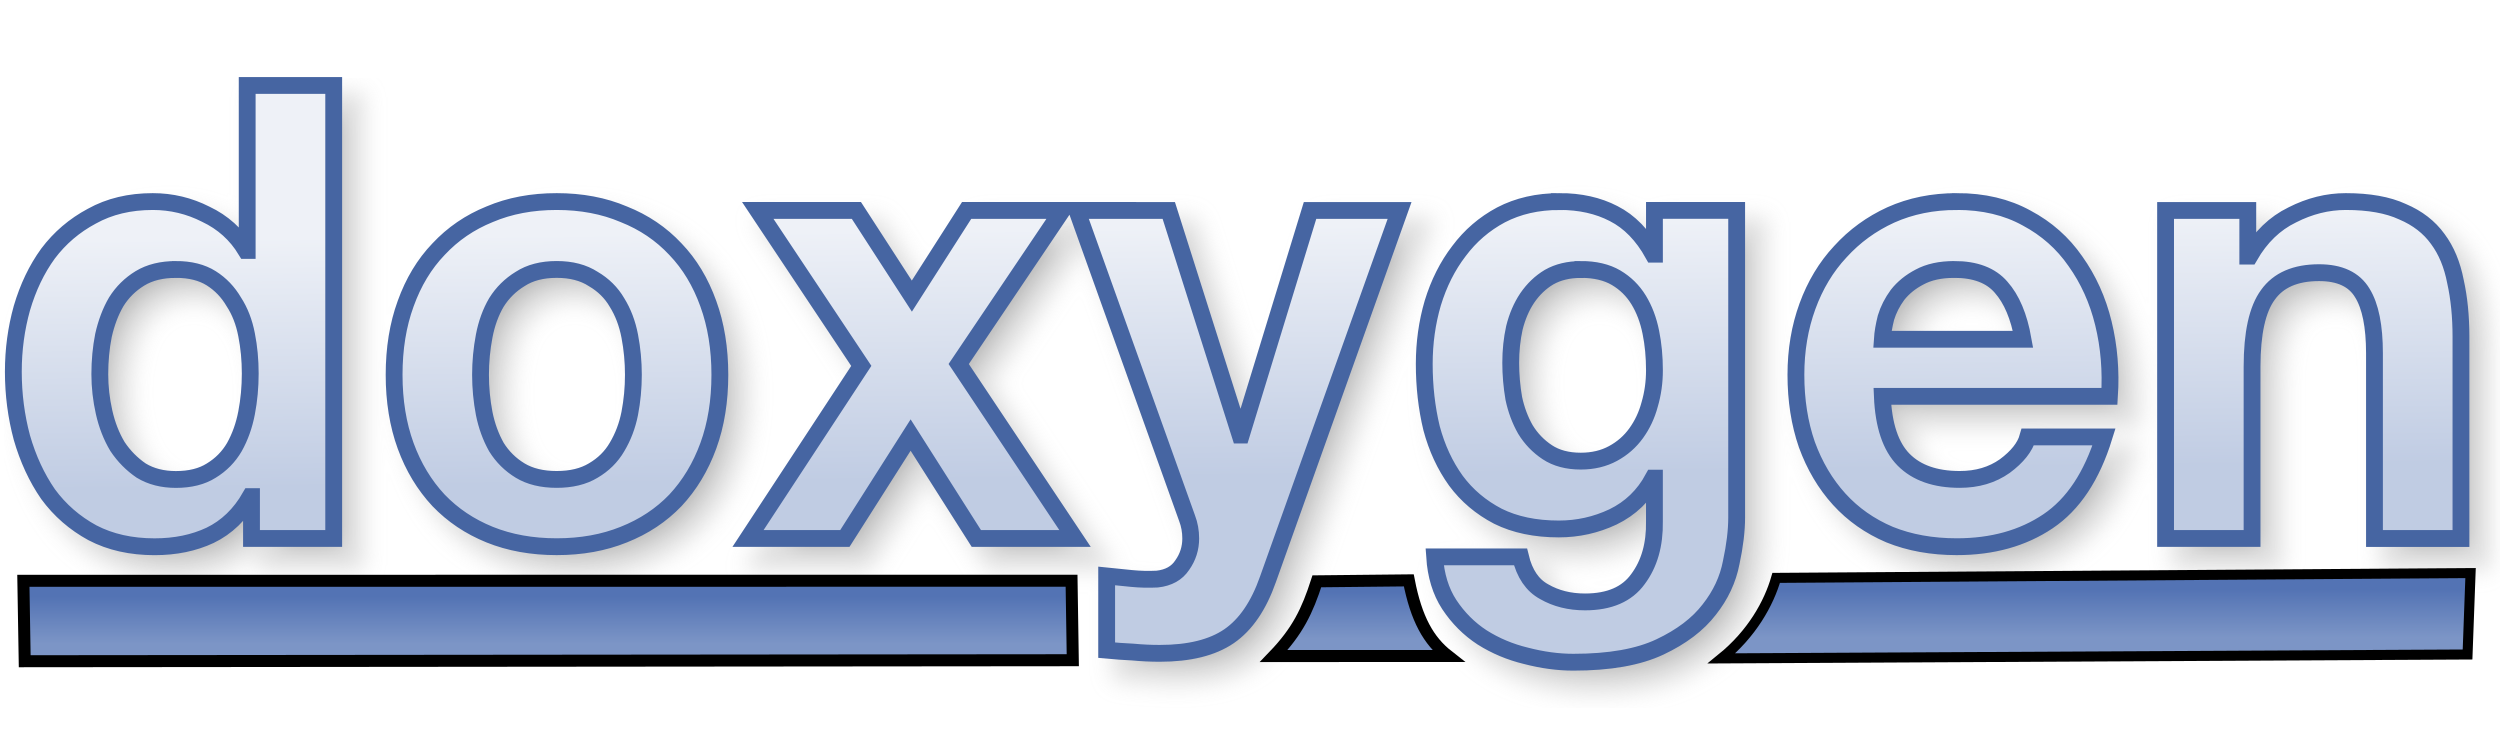
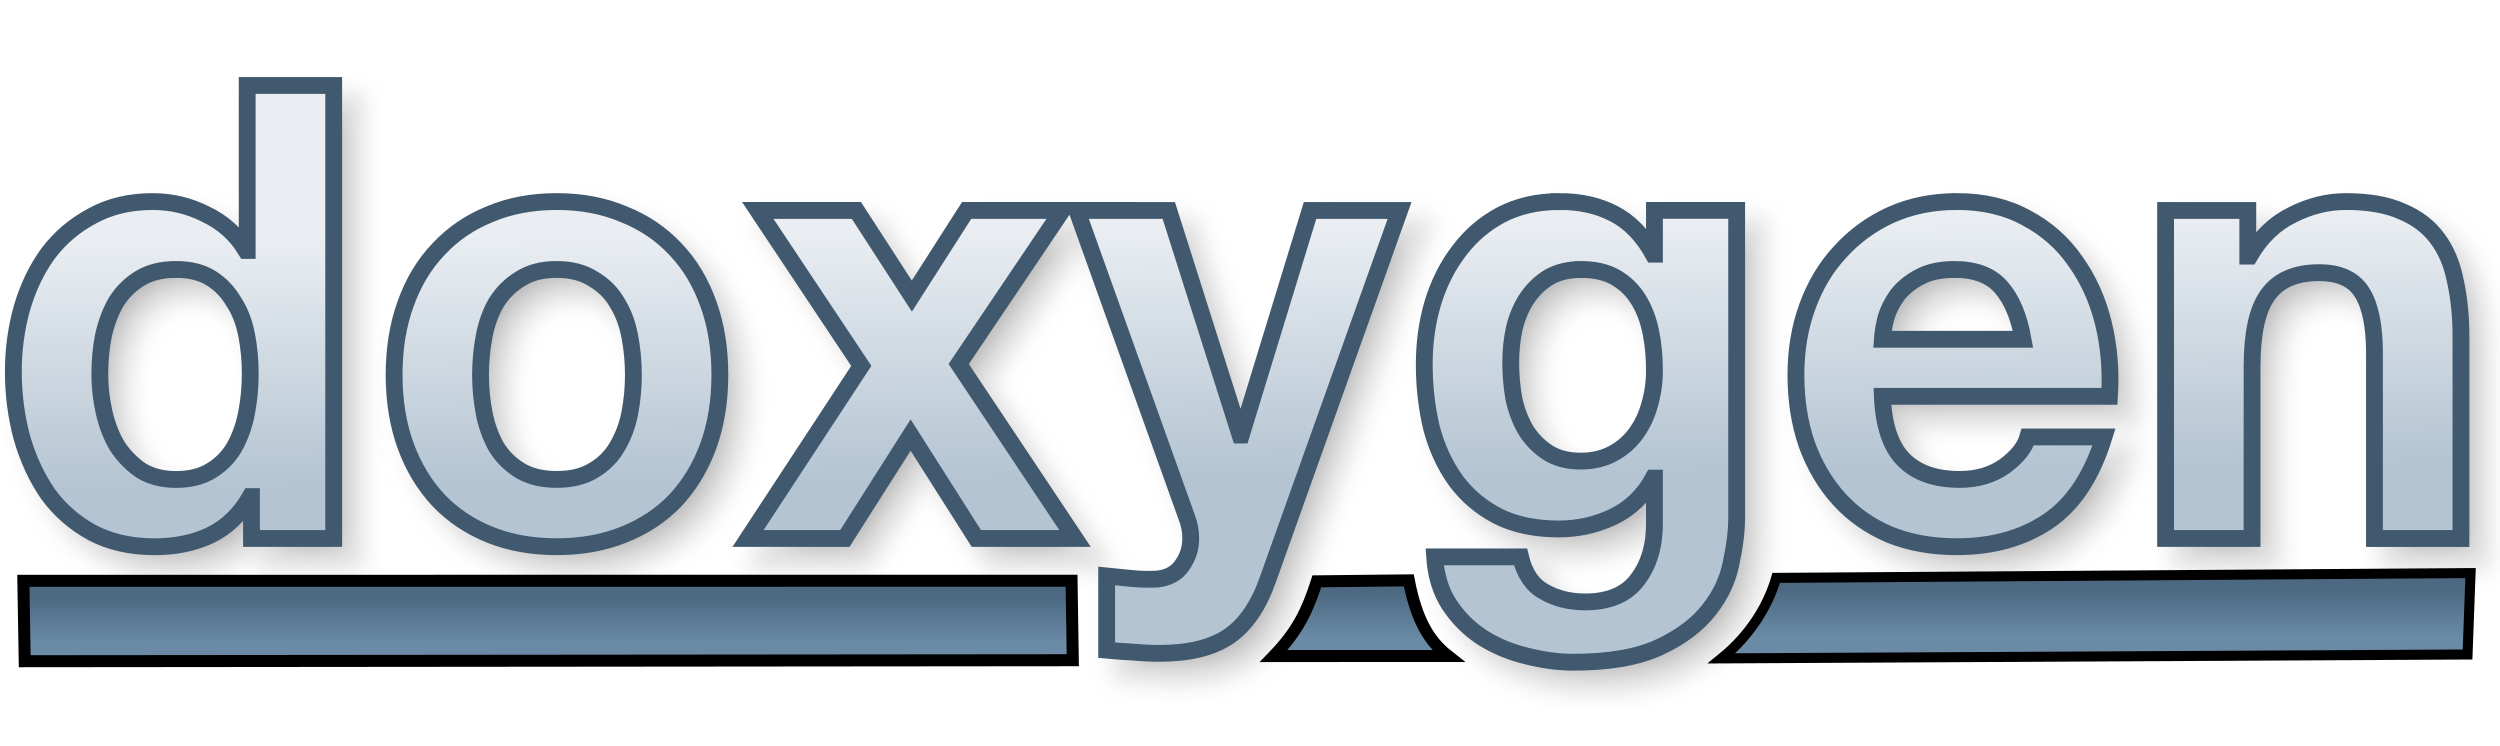
<svg xmlns="http://www.w3.org/2000/svg" xmlns:xlink="http://www.w3.org/1999/xlink" version="1.1" viewBox="0 0 104 31">
  <defs>
    <linearGradient id="a">
-       <stop stop-color="#5373B4" offset="0" />
-       <stop stop-color="#7C95C6" offset="1" />
+       <stop stop-color="#4D6982" offset="0" />
+       <stop stop-color="#6A8AA6" offset="1" />
    </linearGradient>
    <linearGradient id="d" x1="31.474" x2="31.474" y1="24.821" y2="26.773" gradientUnits="userSpaceOnUse" xlink:href="#a" />
    <linearGradient id="c" x1="31.474" x2="31.474" y1="24.821" y2="26.773" gradientTransform="matrix(.6816 0 0 1.0248 72.391 -.91809)" gradientUnits="userSpaceOnUse" xlink:href="#a" />
    <linearGradient id="b" x1="56.295" x2="56.295" y1="24.622" y2="26.574" gradientUnits="userSpaceOnUse" xlink:href="#a" />
    <linearGradient id="e" x1="49.067" x2="48.956" y1="19.719" y2="9.523" gradientTransform="matrix(.97968 0 0 1.0207 -.25579 -.25579)" gradientUnits="userSpaceOnUse">
-       <stop stop-color="#C0CCE3" offset="0" />
-       <stop stop-color="#EEF1F7" offset="1" />
+       <stop stop-color="#B4C4D2" offset="0" />
+       <stop stop-color="#EAEEF2" offset="1" />
    </linearGradient>
    <filter id="f" x="-.011" y="-.045" width="1.021" height="1.091" color-interpolation-filters="sRGB">
      <feGaussianBlur stdDeviation="0.453" />
    </filter>
  </defs>
  <g>
    <path transform="translate(-2.5759 -27.848)" d="m13.609 32.203v6.863h-0.051c-0.405-0.669-0.963-1.171-1.672-1.506-0.692-0.352-1.428-0.527-2.205-0.527-0.963 0-1.807 0.203-2.533 0.607-0.726 0.387-1.334 0.906-1.824 1.557-0.473 0.651-0.835 1.409-1.088 2.272-0.236 0.845-0.355 1.724-0.355 2.639 0 0.95 0.119 1.864 0.355 2.744 0.253 0.88 0.615 1.663 1.088 2.35 0.49 0.669 1.107 1.207 1.85 1.611 0.743 0.387 1.604 0.58 2.584 0.58 0.861 0 1.631-0.158 2.307-0.475 0.692-0.334 1.25-0.872 1.672-1.611h0.051v1.742h3.42v-18.846zm12.875 4.83c-1.03 0-1.96 0.175-2.787 0.527-0.828 0.334-1.536 0.82-2.127 1.453-0.591 0.616-1.048 1.372-1.369 2.269-0.321 0.88-0.48 1.866-0.48 2.957s0.16 2.075 0.48 2.955c0.321 0.88 0.778 1.636 1.369 2.269 0.591 0.616 1.299 1.091 2.127 1.426 0.828 0.334 1.757 0.502 2.787 0.502 1.03 0 1.96-0.168 2.787-0.502 0.844-0.334 1.561-0.81 2.152-1.426 0.591-0.633 1.048-1.39 1.369-2.269 0.321-0.88 0.48-1.864 0.48-2.955s-0.16-2.077-0.48-2.957c-0.321-0.897-0.778-1.654-1.369-2.269-0.591-0.633-1.308-1.119-2.152-1.453-0.828-0.352-1.757-0.527-2.787-0.527zm41.715 0c-0.912 0-1.722 0.185-2.432 0.555-0.692 0.37-1.275 0.87-1.748 1.504-0.473 0.616-0.837 1.337-1.09 2.164-0.236 0.809-0.354 1.655-0.354 2.535 0 0.933 0.1 1.821 0.303 2.666 0.22 0.827 0.558 1.556 1.014 2.189 0.456 0.616 1.039 1.109 1.748 1.478 0.709 0.352 1.554 0.529 2.533 0.529 0.794 0 1.545-0.168 2.254-0.502 0.726-0.352 1.283-0.89 1.672-1.611h0.051v1.795c0.017 0.968-0.211 1.769-0.684 2.402-0.456 0.633-1.19 0.951-2.203 0.951-0.642 0-1.208-0.142-1.697-0.424-0.49-0.264-0.819-0.747-0.988-1.451h-3.572c0.051 0.774 0.253 1.435 0.607 1.98 0.372 0.563 0.829 1.019 1.369 1.371 0.557 0.352 1.166 0.607 1.824 0.766 0.676 0.176 1.333 0.266 1.975 0.266 1.503 0 2.703-0.212 3.598-0.635 0.895-0.422 1.58-0.941 2.053-1.557 0.473-0.598 0.777-1.249 0.912-1.953 0.152-0.704 0.227-1.329 0.227-1.875v-12.775h-3.42v1.822h-0.051c-0.439-0.792-0.988-1.355-1.647-1.69-0.642-0.334-1.393-0.502-2.254-0.502zm16.523 0c-0.996 0-1.909 0.185-2.736 0.555-0.811 0.37-1.512 0.88-2.103 1.531-0.591 0.633-1.046 1.39-1.367 2.269s-0.48 1.831-0.48 2.852c0 1.056 0.151 2.022 0.455 2.902 0.321 0.88 0.768 1.636 1.342 2.269 0.574 0.633 1.276 1.127 2.103 1.478 0.828 0.334 1.757 0.502 2.787 0.502 1.486 0 2.752-0.353 3.799-1.057 1.047-0.704 1.825-1.873 2.332-3.51h-3.168c-0.118 0.422-0.439 0.828-0.963 1.215-0.524 0.37-1.147 0.553-1.873 0.553-1.013 0-1.792-0.273-2.332-0.818-0.54-0.545-0.836-1.425-0.887-2.639h9.449c0.068-1.056-0.016-2.067-0.252-3.035-0.236-0.968-0.626-1.829-1.166-2.586-0.524-0.757-1.2-1.355-2.027-1.795-0.828-0.458-1.797-0.688-2.912-0.688zm16.189 0c-0.76 0-1.502 0.185-2.228 0.555-0.726 0.352-1.317 0.923-1.773 1.715h-0.076v-1.9h-3.42v13.646h3.598v-7.152c0-1.39 0.219-2.384 0.658-2.982 0.439-0.616 1.149-0.924 2.129-0.924 0.861 0 1.461 0.281 1.799 0.844 0.338 0.545 0.506 1.382 0.506 2.508v7.707h3.598v-8.393c0-0.845-0.076-1.611-0.229-2.297-0.135-0.704-0.38-1.292-0.734-1.768-0.355-0.493-0.844-0.873-1.469-1.137-0.608-0.282-1.395-0.422-2.357-0.422zm-66.063 0.369 4.307 6.467-4.713 7.18h4.029l2.736-4.303 2.734 4.303h4.106l-4.84-7.258 4.307-6.389h-3.977l-2.279 3.564-2.307-3.564zm13.275 0 4.584 12.803c0.101 0.264 0.152 0.545 0.152 0.844 0 0.405-0.117 0.775-0.354 1.109-0.22 0.334-0.566 0.527-1.039 0.58-0.355 0.018-0.71 0.01-1.065-0.025-0.355-0.035-0.701-0.07-1.039-0.105v3.088c0.372 0.035 0.735 0.061 1.09 0.078 0.372 0.035 0.744 0.053 1.115 0.053 1.233 0 2.194-0.238 2.887-0.713 0.692-0.475 1.233-1.266 1.621-2.375l5.473-15.336h-3.725l-2.861 9.344h-0.051l-2.965-9.344zm-37.48 2.455c0.591 0 1.082 0.123 1.471 0.369 0.388 0.246 0.699 0.572 0.936 0.977 0.253 0.387 0.432 0.845 0.533 1.373 0.101 0.51 0.152 1.048 0.152 1.611 0 0.563-0.051 1.107-0.152 1.635-0.101 0.528-0.271 1.004-0.508 1.426-0.236 0.405-0.556 0.73-0.961 0.977-0.388 0.246-0.88 0.369-1.471 0.369-0.557 0-1.038-0.123-1.443-0.369-0.388-0.264-0.718-0.597-0.988-1.002-0.253-0.422-0.438-0.898-0.557-1.426s-0.178-1.056-0.178-1.584c-1e-7 -0.563 0.051-1.099 0.152-1.609 0.118-0.528 0.295-0.996 0.531-1.4 0.253-0.405 0.583-0.73 0.988-0.977 0.405-0.246 0.903-0.369 1.494-0.369zm15.84 0c0.608 0 1.114 0.133 1.52 0.396 0.422 0.246 0.752 0.572 0.988 0.977 0.253 0.405 0.43 0.871 0.531 1.398 0.101 0.528 0.152 1.066 0.152 1.611 0 0.545-0.051 1.081-0.152 1.609-0.101 0.51-0.278 0.976-0.531 1.398-0.236 0.405-0.566 0.73-0.988 0.977-0.405 0.246-0.912 0.369-1.52 0.369-0.608 0-1.114-0.123-1.52-0.369s-0.735-0.572-0.988-0.977c-0.236-0.422-0.406-0.888-0.508-1.398-0.101-0.528-0.152-1.064-0.152-1.609 0-0.545 0.051-1.083 0.152-1.611 0.101-0.528 0.271-0.994 0.508-1.398 0.253-0.405 0.583-0.73 0.988-0.977 0.405-0.264 0.912-0.396 1.52-0.396zm42.602 0c0.591 0 1.08 0.115 1.469 0.344 0.388 0.229 0.701 0.537 0.938 0.924 0.236 0.387 0.406 0.835 0.508 1.346 0.101 0.493 0.15 1.021 0.15 1.584 0 0.493-0.066 0.968-0.201 1.426-0.118 0.44-0.305 0.836-0.559 1.188-0.253 0.352-0.574 0.633-0.963 0.844-0.388 0.211-0.835 0.318-1.342 0.318-0.557 0-1.021-0.125-1.393-0.371-0.372-0.246-0.676-0.562-0.912-0.949-0.22-0.387-0.381-0.818-0.482-1.293-0.084-0.493-0.127-0.986-0.127-1.478 0-0.51 0.051-0.994 0.152-1.451 0.118-0.475 0.297-0.89 0.533-1.242 0.253-0.37 0.557-0.66 0.912-0.871 0.372-0.211 0.81-0.316 1.316-0.316zm15.535 0c0.878 0 1.529 0.248 1.951 0.74 0.439 0.493 0.743 1.214 0.912 2.164h-5.854c0.017-0.264 0.068-0.564 0.152-0.898 0.101-0.334 0.263-0.65 0.482-0.949 0.236-0.299 0.541-0.547 0.912-0.74 0.388-0.211 0.869-0.316 1.443-0.316z" filter="url(#f)" opacity=".3" stroke="#969696" xlink:href="#path141" />
    <path d="m0.972 24.161 43.605-0.002 0.051 3.306-43.6 0.042z" fill="url(#d)" stroke="#000" stroke-width=".5" />
-     <path d="m10.283 3.555v6.863h-0.051c-0.405-0.669-0.963-1.171-1.672-1.506-0.692-0.352-1.428-0.527-2.205-0.527-0.963 0-1.807 0.203-2.533 0.607-0.726 0.387-1.334 0.906-1.824 1.557-0.473 0.651-0.835 1.409-1.088 2.272-0.236 0.845-0.355 1.724-0.355 2.639 0 0.95 0.119 1.864 0.355 2.744 0.253 0.88 0.615 1.663 1.088 2.35 0.49 0.669 1.107 1.207 1.85 1.611 0.743 0.387 1.604 0.58 2.584 0.58 0.861 0 1.631-0.158 2.307-0.475 0.692-0.334 1.25-0.872 1.672-1.611h0.051v1.742h3.42v-18.846zm12.875 4.83c-1.03 0-1.96 0.175-2.787 0.527-0.828 0.334-1.536 0.82-2.127 1.453-0.591 0.616-1.048 1.372-1.369 2.269-0.321 0.88-0.48 1.866-0.48 2.957s0.16 2.075 0.48 2.955c0.321 0.88 0.778 1.636 1.369 2.269 0.591 0.616 1.299 1.091 2.127 1.426 0.828 0.334 1.757 0.502 2.787 0.502 1.03 0 1.96-0.168 2.787-0.502 0.844-0.334 1.561-0.81 2.152-1.426 0.591-0.633 1.048-1.39 1.369-2.269 0.321-0.88 0.48-1.864 0.48-2.955s-0.16-2.077-0.48-2.957c-0.321-0.897-0.778-1.654-1.369-2.269-0.591-0.633-1.308-1.119-2.152-1.453-0.828-0.352-1.757-0.527-2.787-0.527zm41.715 0c-0.912 0-1.722 0.185-2.432 0.555-0.692 0.37-1.275 0.87-1.748 1.504-0.473 0.616-0.837 1.337-1.09 2.164-0.236 0.809-0.354 1.655-0.354 2.535 0 0.933 0.1 1.821 0.303 2.666 0.22 0.827 0.558 1.556 1.014 2.189 0.456 0.616 1.039 1.109 1.748 1.478 0.709 0.352 1.554 0.529 2.533 0.529 0.794 0 1.545-0.168 2.254-0.502 0.726-0.352 1.283-0.89 1.672-1.611h0.051v1.795c0.017 0.968-0.211 1.769-0.684 2.402-0.456 0.633-1.19 0.951-2.203 0.951-0.642 0-1.208-0.142-1.697-0.424-0.49-0.264-0.819-0.747-0.988-1.451h-3.572c0.051 0.774 0.253 1.435 0.607 1.98 0.372 0.563 0.829 1.019 1.369 1.371 0.557 0.352 1.166 0.607 1.824 0.766 0.676 0.176 1.333 0.266 1.975 0.266 1.503 0 2.703-0.212 3.598-0.635 0.895-0.422 1.58-0.941 2.053-1.557 0.473-0.598 0.777-1.249 0.912-1.953 0.152-0.704 0.227-1.329 0.227-1.875v-12.775h-3.42v1.822h-0.051c-0.439-0.792-0.988-1.355-1.647-1.69-0.642-0.334-1.393-0.502-2.254-0.502zm16.523 0c-0.996 0-1.909 0.185-2.736 0.555-0.811 0.37-1.512 0.88-2.103 1.531-0.591 0.633-1.046 1.39-1.367 2.269s-0.48 1.831-0.48 2.852c0 1.056 0.151 2.022 0.455 2.902 0.321 0.88 0.768 1.636 1.342 2.269 0.574 0.633 1.276 1.127 2.103 1.478 0.828 0.334 1.757 0.502 2.787 0.502 1.486 0 2.752-0.353 3.799-1.057 1.047-0.704 1.825-1.873 2.332-3.51h-3.168c-0.118 0.422-0.439 0.828-0.963 1.215-0.524 0.37-1.147 0.553-1.873 0.553-1.013 0-1.792-0.273-2.332-0.818-0.54-0.545-0.836-1.425-0.887-2.639h9.449c0.068-1.056-0.016-2.067-0.252-3.035-0.236-0.968-0.626-1.829-1.166-2.586-0.524-0.757-1.2-1.355-2.027-1.795-0.828-0.458-1.797-0.688-2.912-0.688zm16.189 0c-0.76 0-1.502 0.185-2.228 0.555-0.726 0.352-1.317 0.923-1.773 1.715h-0.076v-1.9h-3.42v13.646h3.598v-7.152c0-1.39 0.219-2.384 0.658-2.982 0.439-0.616 1.149-0.924 2.129-0.924 0.861 0 1.461 0.281 1.799 0.844 0.338 0.545 0.506 1.382 0.506 2.508v7.707h3.598v-8.393c0-0.845-0.076-1.611-0.229-2.297-0.135-0.704-0.38-1.292-0.734-1.768-0.355-0.493-0.844-0.873-1.469-1.137-0.608-0.282-1.395-0.422-2.357-0.422zm-66.062 0.369 4.307 6.467-4.713 7.18h4.029l2.736-4.303 2.734 4.303h4.106l-4.84-7.258 4.307-6.389h-3.977l-2.279 3.564-2.307-3.564zm13.275 0 4.584 12.803c0.101 0.264 0.152 0.545 0.152 0.844 0 0.405-0.117 0.775-0.354 1.109-0.22 0.334-0.566 0.527-1.039 0.58-0.355 0.018-0.71 0.01-1.065-0.025-0.355-0.035-0.701-0.07-1.039-0.105v3.088c0.372 0.035 0.735 0.061 1.09 0.078 0.372 0.035 0.744 0.053 1.115 0.053 1.233 0 2.194-0.238 2.887-0.713 0.692-0.475 1.233-1.266 1.621-2.375l5.473-15.336h-3.725l-2.861 9.344h-0.051l-2.965-9.344zm-37.48 2.455c0.591 0 1.082 0.123 1.471 0.369s0.699 0.572 0.936 0.977c0.253 0.387 0.432 0.845 0.533 1.373 0.101 0.51 0.152 1.048 0.152 1.611 0 0.563-0.051 1.107-0.152 1.635-0.101 0.528-0.271 1.004-0.508 1.426-0.236 0.405-0.556 0.73-0.961 0.977-0.388 0.246-0.88 0.369-1.471 0.369-0.557 0-1.038-0.123-1.443-0.369-0.388-0.264-0.718-0.597-0.988-1.002-0.253-0.422-0.438-0.898-0.557-1.426s-0.178-1.056-0.178-1.584c-1e-7 -0.563 0.051-1.099 0.152-1.609 0.118-0.528 0.295-0.996 0.531-1.4 0.253-0.405 0.583-0.73 0.988-0.977 0.405-0.246 0.903-0.369 1.494-0.369zm15.84 0c0.608 0 1.114 0.133 1.52 0.396 0.422 0.246 0.752 0.572 0.988 0.977 0.253 0.405 0.43 0.871 0.531 1.398 0.101 0.528 0.152 1.066 0.152 1.611 0 0.545-0.051 1.081-0.152 1.609-0.101 0.51-0.278 0.976-0.531 1.398-0.236 0.405-0.566 0.73-0.988 0.977-0.405 0.246-0.912 0.369-1.52 0.369-0.608 0-1.114-0.123-1.52-0.369s-0.735-0.572-0.988-0.977c-0.236-0.422-0.406-0.888-0.508-1.398-0.101-0.528-0.152-1.064-0.152-1.609 0-0.545 0.051-1.083 0.152-1.611 0.101-0.528 0.271-0.994 0.508-1.398 0.253-0.405 0.583-0.73 0.988-0.977 0.405-0.264 0.912-0.396 1.52-0.396zm42.602 0c0.591 0 1.08 0.115 1.469 0.344 0.388 0.229 0.701 0.537 0.938 0.924 0.236 0.387 0.406 0.835 0.508 1.346 0.101 0.493 0.15 1.021 0.15 1.584 0 0.493-0.066 0.968-0.201 1.426-0.118 0.44-0.305 0.836-0.559 1.188-0.253 0.352-0.574 0.633-0.963 0.844-0.388 0.211-0.835 0.318-1.342 0.318-0.557 0-1.021-0.125-1.393-0.371-0.372-0.246-0.676-0.562-0.912-0.949-0.22-0.387-0.381-0.818-0.482-1.293-0.084-0.493-0.127-0.986-0.127-1.478 0-0.51 0.051-0.994 0.152-1.451 0.118-0.475 0.297-0.89 0.533-1.242 0.253-0.37 0.557-0.66 0.912-0.871 0.372-0.211 0.81-0.316 1.316-0.316zm15.535 0c0.878 0 1.529 0.248 1.951 0.74 0.439 0.493 0.743 1.214 0.912 2.164h-5.854c0.017-0.264 0.068-0.564 0.152-0.898 0.101-0.334 0.263-0.65 0.482-0.949 0.236-0.299 0.541-0.547 0.912-0.74 0.388-0.211 0.869-0.316 1.443-0.316z" fill="url(#e)" stroke="#4665A2" stroke-width=".7" />
+     <path d="m10.283 3.555v6.863h-0.051c-0.405-0.669-0.963-1.171-1.672-1.506-0.692-0.352-1.428-0.527-2.205-0.527-0.963 0-1.807 0.203-2.533 0.607-0.726 0.387-1.334 0.906-1.824 1.557-0.473 0.651-0.835 1.409-1.088 2.272-0.236 0.845-0.355 1.724-0.355 2.639 0 0.95 0.119 1.864 0.355 2.744 0.253 0.88 0.615 1.663 1.088 2.35 0.49 0.669 1.107 1.207 1.85 1.611 0.743 0.387 1.604 0.58 2.584 0.58 0.861 0 1.631-0.158 2.307-0.475 0.692-0.334 1.25-0.872 1.672-1.611h0.051v1.742h3.42v-18.846zm12.875 4.83c-1.03 0-1.96 0.175-2.787 0.527-0.828 0.334-1.536 0.82-2.127 1.453-0.591 0.616-1.048 1.372-1.369 2.269-0.321 0.88-0.48 1.866-0.48 2.957s0.16 2.075 0.48 2.955c0.321 0.88 0.778 1.636 1.369 2.269 0.591 0.616 1.299 1.091 2.127 1.426 0.828 0.334 1.757 0.502 2.787 0.502 1.03 0 1.96-0.168 2.787-0.502 0.844-0.334 1.561-0.81 2.152-1.426 0.591-0.633 1.048-1.39 1.369-2.269 0.321-0.88 0.48-1.864 0.48-2.955s-0.16-2.077-0.48-2.957c-0.321-0.897-0.778-1.654-1.369-2.269-0.591-0.633-1.308-1.119-2.152-1.453-0.828-0.352-1.757-0.527-2.787-0.527zm41.715 0c-0.912 0-1.722 0.185-2.432 0.555-0.692 0.37-1.275 0.87-1.748 1.504-0.473 0.616-0.837 1.337-1.09 2.164-0.236 0.809-0.354 1.655-0.354 2.535 0 0.933 0.1 1.821 0.303 2.666 0.22 0.827 0.558 1.556 1.014 2.189 0.456 0.616 1.039 1.109 1.748 1.478 0.709 0.352 1.554 0.529 2.533 0.529 0.794 0 1.545-0.168 2.254-0.502 0.726-0.352 1.283-0.89 1.672-1.611h0.051v1.795c0.017 0.968-0.211 1.769-0.684 2.402-0.456 0.633-1.19 0.951-2.203 0.951-0.642 0-1.208-0.142-1.697-0.424-0.49-0.264-0.819-0.747-0.988-1.451h-3.572c0.051 0.774 0.253 1.435 0.607 1.98 0.372 0.563 0.829 1.019 1.369 1.371 0.557 0.352 1.166 0.607 1.824 0.766 0.676 0.176 1.333 0.266 1.975 0.266 1.503 0 2.703-0.212 3.598-0.635 0.895-0.422 1.58-0.941 2.053-1.557 0.473-0.598 0.777-1.249 0.912-1.953 0.152-0.704 0.227-1.329 0.227-1.875v-12.775h-3.42v1.822h-0.051c-0.439-0.792-0.988-1.355-1.647-1.69-0.642-0.334-1.393-0.502-2.254-0.502zm16.523 0c-0.996 0-1.909 0.185-2.736 0.555-0.811 0.37-1.512 0.88-2.103 1.531-0.591 0.633-1.046 1.39-1.367 2.269s-0.48 1.831-0.48 2.852c0 1.056 0.151 2.022 0.455 2.902 0.321 0.88 0.768 1.636 1.342 2.269 0.574 0.633 1.276 1.127 2.103 1.478 0.828 0.334 1.757 0.502 2.787 0.502 1.486 0 2.752-0.353 3.799-1.057 1.047-0.704 1.825-1.873 2.332-3.51h-3.168c-0.118 0.422-0.439 0.828-0.963 1.215-0.524 0.37-1.147 0.553-1.873 0.553-1.013 0-1.792-0.273-2.332-0.818-0.54-0.545-0.836-1.425-0.887-2.639h9.449c0.068-1.056-0.016-2.067-0.252-3.035-0.236-0.968-0.626-1.829-1.166-2.586-0.524-0.757-1.2-1.355-2.027-1.795-0.828-0.458-1.797-0.688-2.912-0.688zm16.189 0c-0.76 0-1.502 0.185-2.228 0.555-0.726 0.352-1.317 0.923-1.773 1.715h-0.076v-1.9h-3.42v13.646h3.598v-7.152c0-1.39 0.219-2.384 0.658-2.982 0.439-0.616 1.149-0.924 2.129-0.924 0.861 0 1.461 0.281 1.799 0.844 0.338 0.545 0.506 1.382 0.506 2.508v7.707h3.598v-8.393c0-0.845-0.076-1.611-0.229-2.297-0.135-0.704-0.38-1.292-0.734-1.768-0.355-0.493-0.844-0.873-1.469-1.137-0.608-0.282-1.395-0.422-2.357-0.422zm-66.062 0.369 4.307 6.467-4.713 7.18h4.029l2.736-4.303 2.734 4.303h4.106l-4.84-7.258 4.307-6.389h-3.977l-2.279 3.564-2.307-3.564zm13.275 0 4.584 12.803c0.101 0.264 0.152 0.545 0.152 0.844 0 0.405-0.117 0.775-0.354 1.109-0.22 0.334-0.566 0.527-1.039 0.58-0.355 0.018-0.71 0.01-1.065-0.025-0.355-0.035-0.701-0.07-1.039-0.105v3.088c0.372 0.035 0.735 0.061 1.09 0.078 0.372 0.035 0.744 0.053 1.115 0.053 1.233 0 2.194-0.238 2.887-0.713 0.692-0.475 1.233-1.266 1.621-2.375l5.473-15.336h-3.725l-2.861 9.344h-0.051l-2.965-9.344zm-37.48 2.455c0.591 0 1.082 0.123 1.471 0.369s0.699 0.572 0.936 0.977c0.253 0.387 0.432 0.845 0.533 1.373 0.101 0.51 0.152 1.048 0.152 1.611 0 0.563-0.051 1.107-0.152 1.635-0.101 0.528-0.271 1.004-0.508 1.426-0.236 0.405-0.556 0.73-0.961 0.977-0.388 0.246-0.88 0.369-1.471 0.369-0.557 0-1.038-0.123-1.443-0.369-0.388-0.264-0.718-0.597-0.988-1.002-0.253-0.422-0.438-0.898-0.557-1.426s-0.178-1.056-0.178-1.584c-1e-7 -0.563 0.051-1.099 0.152-1.609 0.118-0.528 0.295-0.996 0.531-1.4 0.253-0.405 0.583-0.73 0.988-0.977 0.405-0.246 0.903-0.369 1.494-0.369zm15.84 0c0.608 0 1.114 0.133 1.52 0.396 0.422 0.246 0.752 0.572 0.988 0.977 0.253 0.405 0.43 0.871 0.531 1.398 0.101 0.528 0.152 1.066 0.152 1.611 0 0.545-0.051 1.081-0.152 1.609-0.101 0.51-0.278 0.976-0.531 1.398-0.236 0.405-0.566 0.73-0.988 0.977-0.405 0.246-0.912 0.369-1.52 0.369-0.608 0-1.114-0.123-1.52-0.369s-0.735-0.572-0.988-0.977c-0.236-0.422-0.406-0.888-0.508-1.398-0.101-0.528-0.152-1.064-0.152-1.609 0-0.545 0.051-1.083 0.152-1.611 0.101-0.528 0.271-0.994 0.508-1.398 0.253-0.405 0.583-0.73 0.988-0.977 0.405-0.264 0.912-0.396 1.52-0.396zm42.602 0c0.591 0 1.08 0.115 1.469 0.344 0.388 0.229 0.701 0.537 0.938 0.924 0.236 0.387 0.406 0.835 0.508 1.346 0.101 0.493 0.15 1.021 0.15 1.584 0 0.493-0.066 0.968-0.201 1.426-0.118 0.44-0.305 0.836-0.559 1.188-0.253 0.352-0.574 0.633-0.963 0.844-0.388 0.211-0.835 0.318-1.342 0.318-0.557 0-1.021-0.125-1.393-0.371-0.372-0.246-0.676-0.562-0.912-0.949-0.22-0.387-0.381-0.818-0.482-1.293-0.084-0.493-0.127-0.986-0.127-1.478 0-0.51 0.051-0.994 0.152-1.451 0.118-0.475 0.297-0.89 0.533-1.242 0.253-0.37 0.557-0.66 0.912-0.871 0.372-0.211 0.81-0.316 1.316-0.316zm15.535 0c0.878 0 1.529 0.248 1.951 0.74 0.439 0.493 0.743 1.214 0.912 2.164h-5.854c0.017-0.264 0.068-0.564 0.152-0.898 0.101-0.334 0.263-0.65 0.482-0.949 0.236-0.299 0.541-0.547 0.912-0.74 0.388-0.211 0.869-0.316 1.443-0.316z" fill="url(#e)" stroke="#41596E" stroke-width=".7" />
    <path d="m52.988 27.291c0.996-1.036 1.394-1.873 1.793-3.108l3.825-0.04c0.311 1.61 0.824 2.514 1.633 3.147z" fill="url(#b)" stroke="#000" stroke-width=".5" />
    <path d="m73.89 24.04 28.885-0.201-0.125 3.388-31.033 0.162c1.262-1.023 1.966-2.286 2.272-3.349z" fill="url(#c)" stroke="#000" stroke-width=".418" />
  </g>
</svg>
